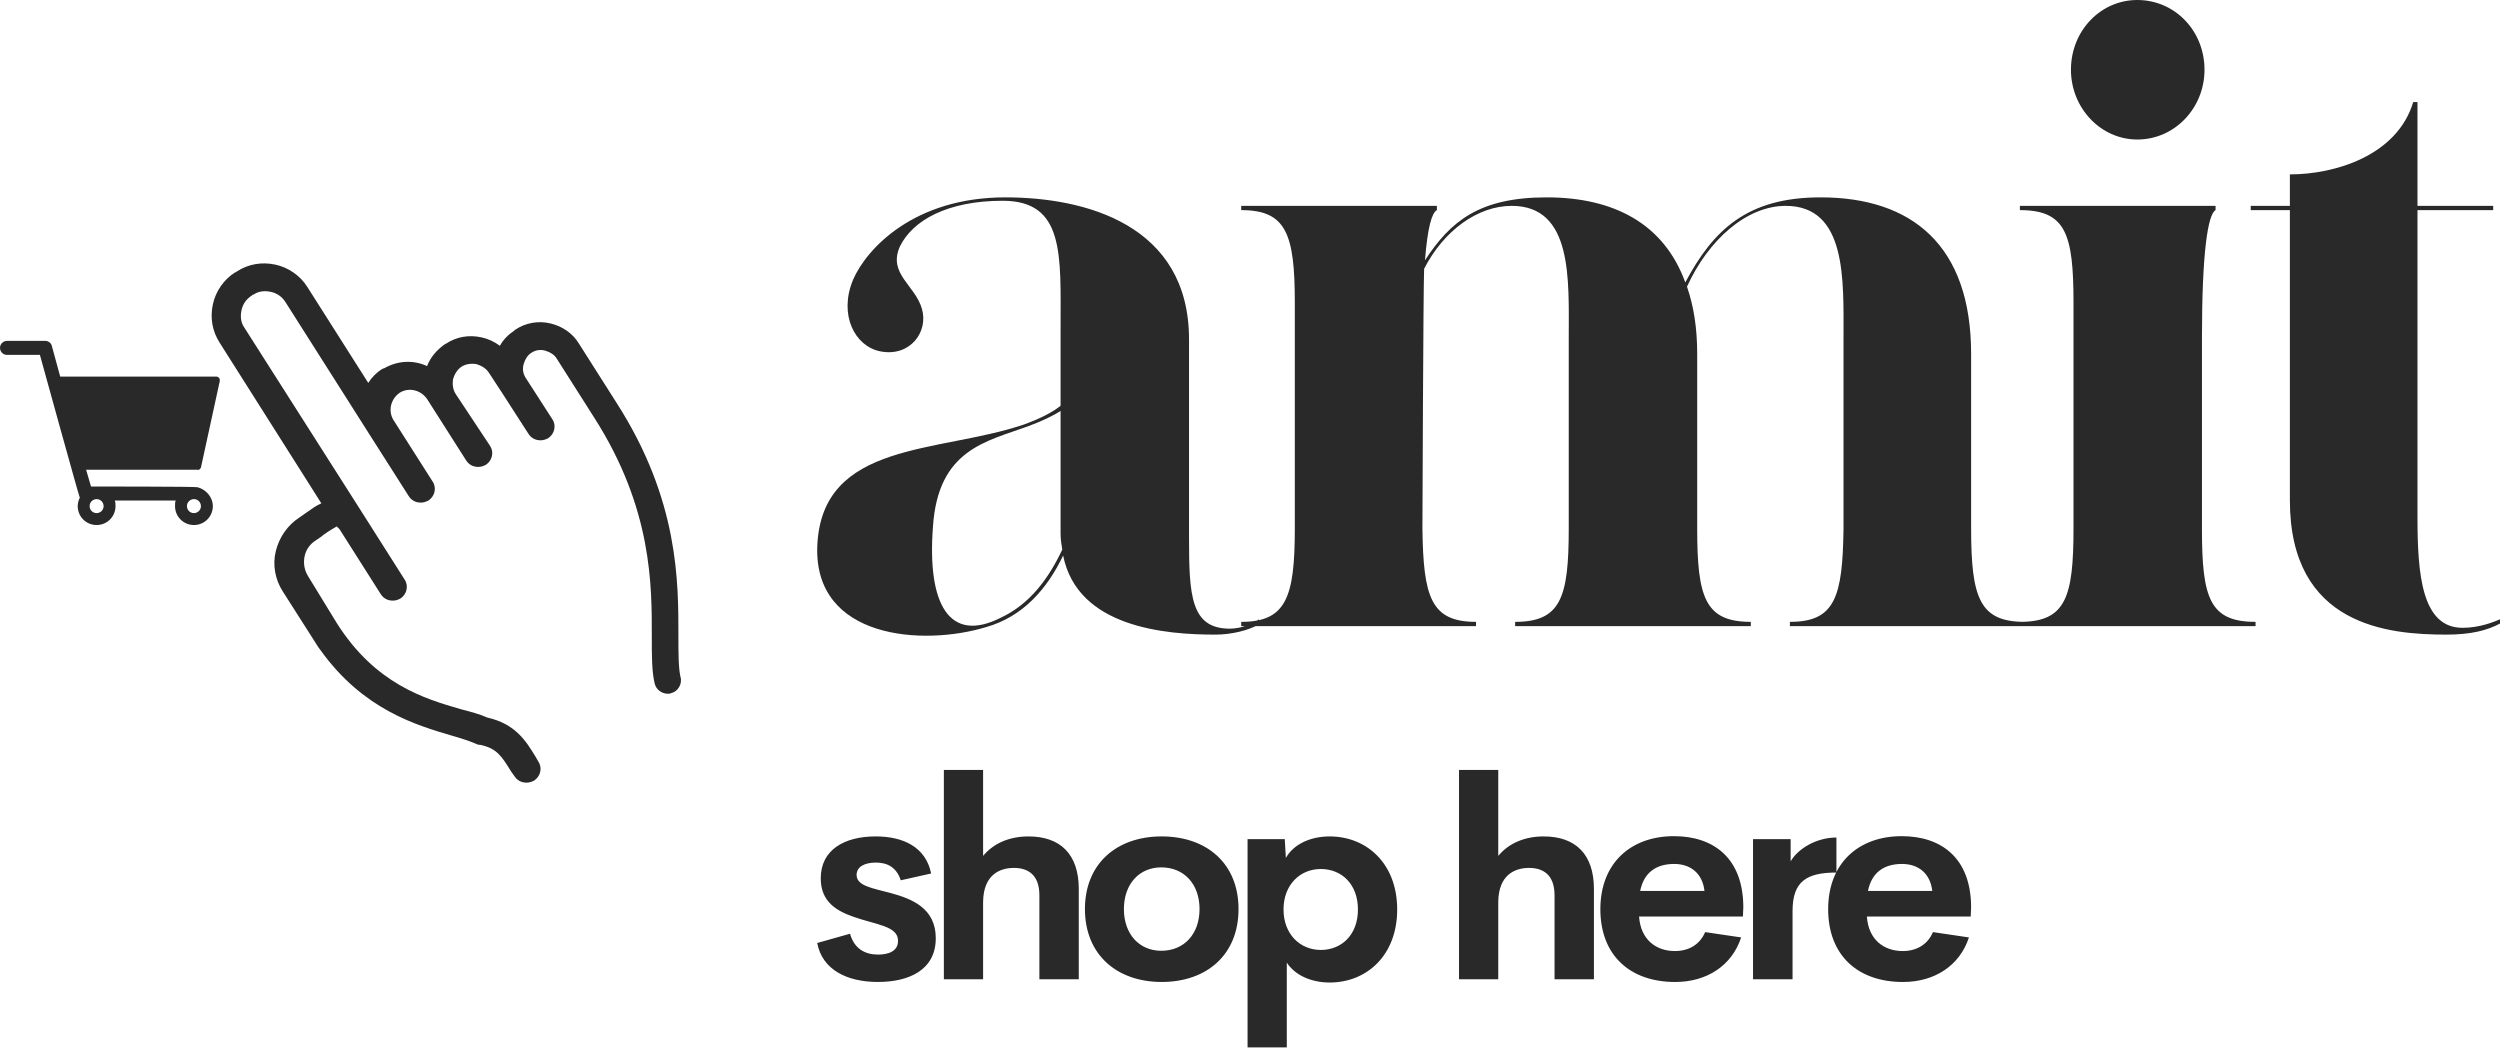
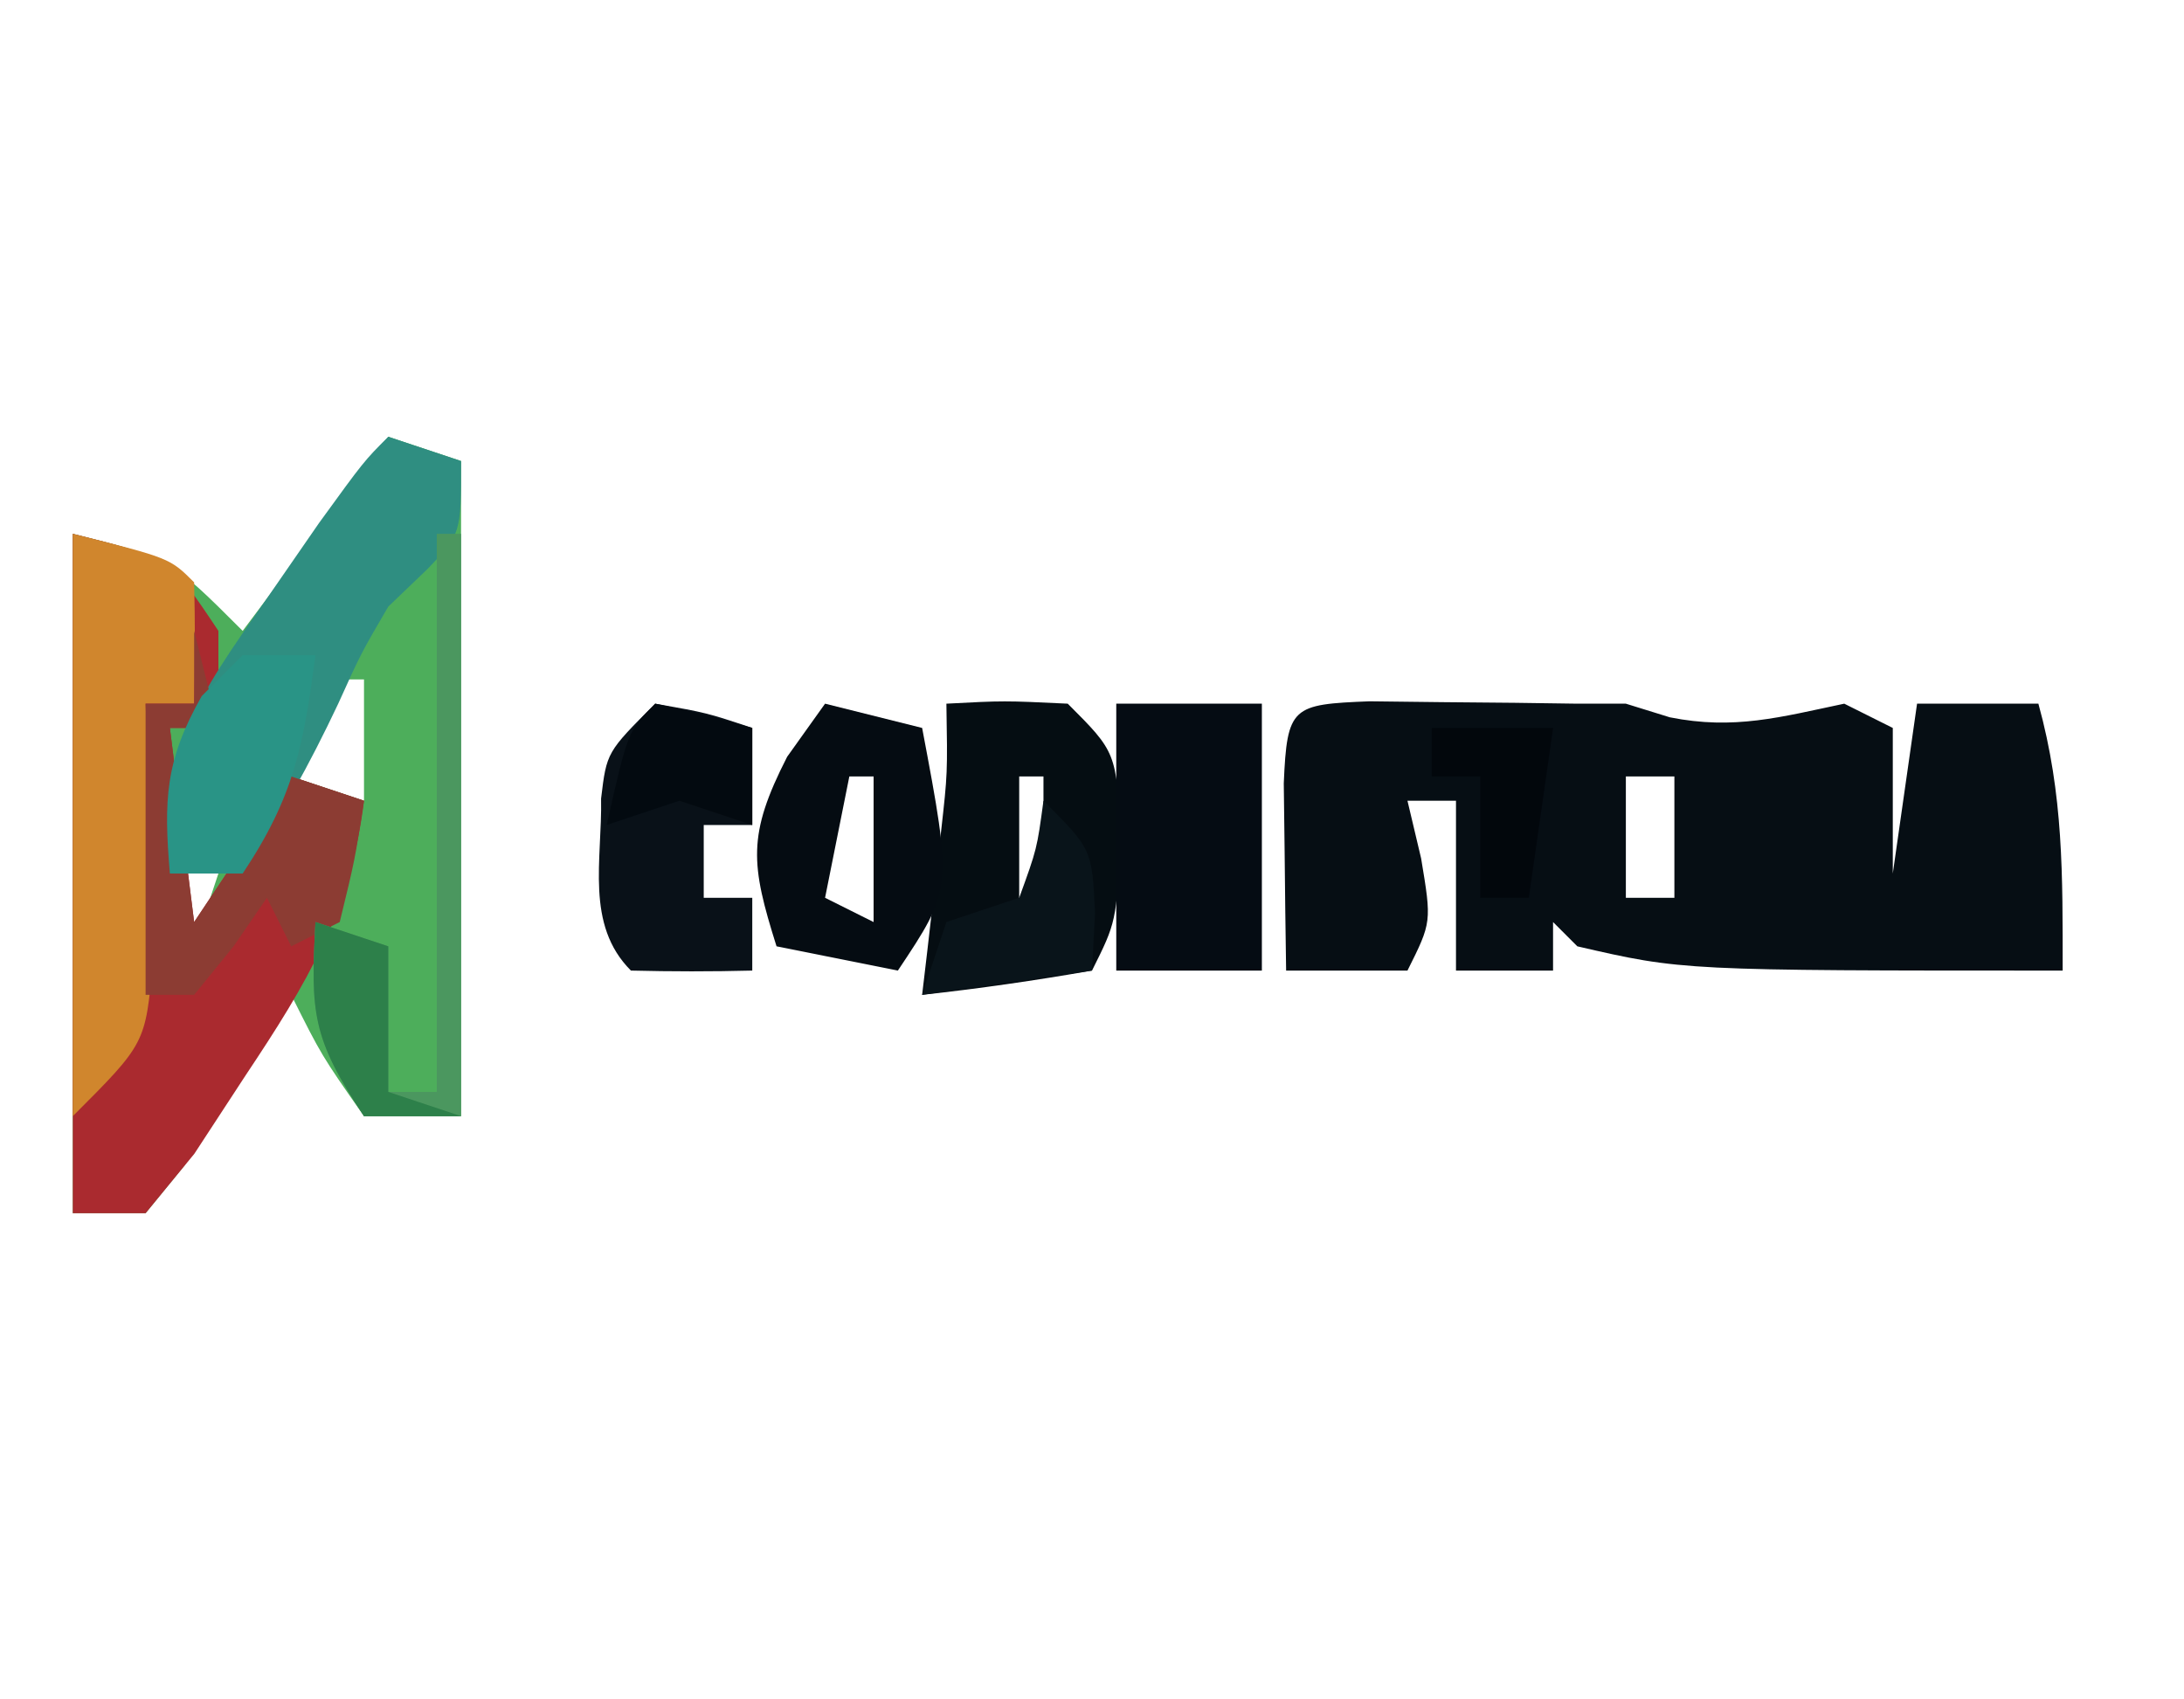
- <svg xmlns="http://www.w3.org/2000/svg" width="370.167" height="155.085" viewBox="0 0 370.167 155.085" class="css-1j8o68f">
-   <defs id="SvgjsDefs1029" />
-   <g id="SvgjsG1030" featurekey="symbolFeature-0" transform="matrix(1.036627,0,0,1.036627,-1.451278,25.18089)" fill="#292929">
-     <path d="M30.1,42.5l2.7-12.4c0-0.1,0-0.3-0.1-0.4c-0.1-0.1-0.2-0.2-0.4-0.2H10l-1.2-4.4c-0.1-0.4-0.5-0.7-0.9-0.7H2.4  c-0.5,0-1,0.4-1,1c0,0.5,0.4,1,1,1h4.7c0,0,5.6,20.3,5.7,20.4c-0.2,0.4-0.3,0.8-0.3,1.2c0,1.5,1.2,2.7,2.7,2.7s2.7-1.2,2.7-2.7  c0-0.3,0-0.5-0.1-0.8h8.7c-0.1,0.2-0.1,0.5-0.1,0.8c0,1.5,1.2,2.7,2.7,2.7c1.5,0,2.7-1.2,2.7-2.7c0-1.3-1-2.4-2.2-2.7  c-0.1-0.1-15.2-0.1-15.2-0.1l-0.7-2.4h15.9C29.8,42.9,30,42.7,30.1,42.5z M29.1,47c0.6,0,1,0.5,1,1c0,0.6-0.5,1-1,1  c-0.6,0-1-0.5-1-1C28.1,47.4,28.6,47,29.1,47z M15.2,47c0.6,0,1,0.5,1,1c0,0.6-0.5,1-1,1c-0.6,0-1-0.5-1-1  C14.2,47.4,14.7,47,15.2,47z" />
-     <path d="M98.6,72.4c-0.3-1.3-0.3-3.4-0.3-5.8c0-7.7,0.1-19.4-8.8-33.3c0,0,0,0,0,0l-5.4-8.5c-0.9-1.5-2.4-2.5-4.1-2.9  c-1.7-0.4-3.5-0.1-5,0.9c0,0-0.1,0-0.1,0.1c-0.9,0.6-1.6,1.3-2.1,2.2c-0.8-0.6-1.7-1-2.6-1.2c-1.8-0.4-3.6-0.1-5.1,0.9  c-0.1,0-0.1,0.1-0.2,0.1c-1.1,0.8-2,1.8-2.5,3.1c-1.9-0.9-4.2-0.8-6.1,0.3c-0.1,0-0.2,0.1-0.3,0.1c-0.8,0.5-1.5,1.2-2,2l-8.7-13.7  c-1-1.6-2.7-2.8-4.6-3.2c-1.9-0.4-3.8-0.1-5.5,1c0,0,0,0-0.1,0.1c0,0-0.1,0-0.1,0c-1.6,1-2.8,2.7-3.2,4.6c-0.4,1.9-0.1,3.8,1,5.5  l14.5,22.9c-0.7,0.3-1.4,0.8-2.1,1.3c-0.3,0.2-0.7,0.5-1,0.7c0,0,0,0,0,0c-1.7,1.1-2.9,2.8-3.4,4.8s-0.1,4.1,1,5.8l5.1,8  c0.1,0.1,0.2,0.3,0.3,0.4c6.1,8.5,13.7,10.7,18.8,12.2c1.4,0.4,2.6,0.8,3.5,1.2c0.2,0.1,0.3,0.1,0.5,0.1c0,0,0,0,0,0  c2.4,0.5,3.1,1.7,4.4,3.8l0.5,0.7c0.4,0.6,1,0.9,1.7,0.9c0.4,0,0.7-0.1,1.1-0.3c0.9-0.6,1.2-1.8,0.6-2.7l-0.4-0.7  c-1.4-2.3-2.9-4.7-6.9-5.6c0,0,0,0,0,0c-1.1-0.5-2.3-0.8-3.8-1.2c-5.2-1.5-12.2-3.6-17.7-12.3l0,0L45.4,58c-0.5-0.8-0.7-1.8-0.5-2.8  c0.2-1,0.8-1.8,1.6-2.3c0,0,0,0,0,0c0.4-0.3,0.8-0.5,1.1-0.8c0.7-0.5,1.7-1.1,1.9-1.2c0,0,0.1,0.1,0.4,0.4l5.9,9.3  c0.4,0.6,1,0.9,1.7,0.9c0.4,0,0.7-0.1,1.1-0.3c0.9-0.6,1.2-1.8,0.6-2.7l-5.9-9.3c0,0,0,0,0,0c0,0,0,0,0,0l-17-26.7  c-0.5-0.7-0.6-1.6-0.4-2.5c0.2-0.9,0.7-1.6,1.5-2.1c0,0,0,0,0.1-0.1c0,0,0.1,0,0.1,0c0.7-0.5,1.6-0.6,2.5-0.4  c0.9,0.2,1.6,0.7,2.1,1.5l12,18.9l0,0l0,0l5.6,8.8c0.4,0.6,1,0.9,1.7,0.9c0.4,0,0.7-0.1,1.1-0.3c0.9-0.6,1.2-1.8,0.6-2.7l-5.6-8.8  c-0.8-1.3-0.4-3,0.9-3.9c0,0,0,0,0,0c1.3-0.8,3-0.4,3.9,0.9l5.6,8.8c0.4,0.6,1,0.9,1.7,0.9c0.4,0,0.7-0.1,1.1-0.3  c0.9-0.6,1.2-1.8,0.6-2.7L66.5,32c0,0,0,0,0,0c-0.4-0.6-0.5-1.4-0.4-2.1c0.2-0.7,0.6-1.4,1.2-1.8c0,0,0,0,0,0  c0.6-0.4,1.4-0.5,2.1-0.4c0.7,0.2,1.4,0.6,1.8,1.2l1.9,2.9c0,0,0,0,0,0c0,0,0,0,0,0l3.8,5.9c0.4,0.6,1,0.9,1.7,0.9  c0.4,0,0.7-0.1,1.1-0.3c0.9-0.6,1.2-1.8,0.6-2.7l-3.8-5.9l0,0c-0.4-0.6-0.5-1.3-0.3-2c0.2-0.7,0.6-1.3,1.1-1.6c0,0,0,0,0,0  c0.6-0.4,1.3-0.5,2-0.3c0.7,0.2,1.3,0.6,1.6,1.1l5.4,8.5c8.3,13,8.2,24,8.2,31.2c0,2.8,0,5,0.4,6.7c0.2,0.9,1,1.5,1.9,1.5  c0.2,0,0.3,0,0.5-0.1C98.2,74.5,98.9,73.4,98.6,72.4z" />
-   </g>
-   <g id="SvgjsG1031" featurekey="nameFeature-0" transform="matrix(3.149001,0,0,3.149001,117.1068,-33.25346)" fill="#292929">
-     <path d="M20.64 40.12 c0.6 0 1.16 -0.28 1.36 -0.44 l0 0.24 c-0.48 0.28 -1.28 0.48 -2.04 0.48 c-2.32 0 -6.48 -0.32 -7.16 -3.72 c-0.76 1.6 -1.92 2.88 -3.6 3.36 c-3 0.92 -8.12 0.56 -7.96 -3.8 c0.2 -4.96 5.72 -4.36 9.72 -5.72 c0.76 -0.28 1.32 -0.56 1.72 -0.88 l0 -3.68 c0 -3.4 0.2 -5.96 -2.72 -5.96 c-2.6 0 -4.24 0.92 -4.84 2.16 c-0.56 1.28 0.72 1.8 1.04 2.92 c0.32 1.08 -0.56 2.28 -1.96 2 c-1.2 -0.24 -1.96 -1.72 -1.28 -3.36 c0.64 -1.48 2.88 -3.88 7.16 -3.88 c3.76 0 8.64 1.28 8.64 6.68 l0 9.32 c0 2.72 0.08 4.28 1.92 4.28 z M9.88 39.6 c1.36 -0.64 2.24 -1.84 2.88 -3.2 c-0.04 -0.24 -0.08 -0.48 -0.08 -0.76 l0 -5.76 c-0.36 0.24 -0.88 0.48 -1.52 0.72 c-1.96 0.72 -4.24 1.08 -4.48 4.72 c-0.28 3.64 0.76 5.52 3.2 4.28 z M55.494 27.2 l0 8.2 c0 3.28 0.4 4.4 2.52 4.4 l0 0.2 l-11.04 0 l0 -0.2 c2.12 0 2.48 -1.16 2.52 -4.4 l0 -8.96 c0 -2.72 0.16 -6.2 -2.72 -6.2 c-1.84 0 -3.64 1.6 -4.64 3.8 c0.32 0.92 0.48 1.96 0.48 3.16 l0 8.2 c0 3.24 0.36 4.4 2.52 4.4 l0 0.2 l-11.08 0 l0 -0.2 c2.16 0 2.52 -1.16 2.52 -4.4 l0 -8.96 c0 -2.72 0.2 -6.2 -2.68 -6.2 c-1.6 0 -3.2 1.16 -4.12 2.96 c-0.04 0.84 -0.08 12.2 -0.08 12.2 c0.04 3.24 0.4 4.4 2.52 4.4 l0 0.2 l-11.04 0 l0 -0.2 c2.12 0 2.52 -1.16 2.52 -4.4 l0 -10.6 c0 -3.24 -0.4 -4.36 -2.52 -4.36 l0 -0.2 l9.2 0 l0 0.2 c-0.24 0.12 -0.44 0.84 -0.56 2.36 c1.2 -1.84 2.56 -2.96 5.72 -2.96 s5.52 1.24 6.52 4 c1.32 -2.48 2.92 -4 6.36 -4 c4.28 0 7.08 2.24 7.08 7.36 z M66.348 35.4 l0 0.04 c0 3.24 0.36 4.36 2.52 4.36 l0 0.2 l-11.08 0 l0 -0.2 c2.16 0 2.52 -1.16 2.52 -4.4 l0 -10.6 c0 -3.24 -0.36 -4.36 -2.52 -4.36 l0 -0.2 l9.2 0 l0 0.2 c-0.36 0.2 -0.64 1.96 -0.64 6 l0 8.96 z M63.308 17.12 c-1.72 0 -3.12 -1.48 -3.12 -3.28 c0 -1.84 1.4 -3.28 3.12 -3.28 c1.76 0 3.16 1.44 3.16 3.28 c0 1.8 -1.4 3.28 -3.16 3.28 z M78.602 40.08 c0.8 0 1.48 -0.28 1.76 -0.4 l0 0.2 c-0.6 0.32 -1.36 0.52 -2.52 0.52 c-2.72 0 -7.36 -0.4 -7.36 -6.32 l0 -13.64 l-1.84 0 l0 -0.2 l1.84 0 l0 -1.48 c2.12 0 5.04 -0.88 5.8 -3.4 l0.08 0 l0.12 0 l0 4.88 l3.56 0 l0 0.2 l-3.56 0 l0 14.44 c0 2.68 0.2 5.2 2.12 5.2 z" />
-   </g>
-   <g id="SvgjsG1032" featurekey="sloganFeature-0" transform="matrix(2.06636,0,0,2.06636,119.7085,103.6674)" fill="#292929">
-     <path d="M4.99 20.195 c-2.256 0 -4.004 -0.889 -4.365 -2.793 l2.353 -0.664 c0.303 1.074 1.065 1.494 2.012 1.494 c0.693 0 1.445 -0.215 1.426 -1.006 c-0.01 -1.045 -1.592 -1.133 -3.184 -1.699 c-1.201 -0.42 -2.353 -1.065 -2.353 -2.754 c0 -2.061 1.709 -3.008 3.936 -3.008 c1.953 0 3.584 0.742 3.975 2.656 l-2.178 0.488 c-0.303 -0.938 -0.967 -1.27 -1.787 -1.27 c-0.742 0 -1.377 0.264 -1.377 0.889 c0 0.791 1.162 0.947 2.422 1.289 c1.553 0.42 3.252 1.094 3.252 3.242 c0 2.305 -1.963 3.135 -4.131 3.135 z M15.774 9.766 c2.246 0 3.594 1.25 3.594 3.76 l0 6.475 l-2.822 0 l0 -6.016 c0 -1.475 -0.82 -1.963 -1.826 -1.963 c-1.045 0 -2.188 0.518 -2.207 2.441 l0 5.537 l-2.812 0 l0 -15 l2.812 0 l0 6.162 c0.713 -0.869 1.836 -1.397 3.262 -1.397 z M25.308 20.195 c-3.193 0 -5.498 -1.943 -5.498 -5.225 c0 -3.262 2.285 -5.205 5.498 -5.205 c3.232 0 5.508 1.943 5.508 5.205 c0 3.281 -2.285 5.225 -5.508 5.225 z M25.278 17.959 c1.631 0 2.744 -1.191 2.744 -2.988 s-1.113 -2.988 -2.744 -2.988 c-1.572 0 -2.676 1.191 -2.676 2.988 s1.103 2.988 2.676 2.988 z M37.351 9.766 c2.647 0 4.834 1.943 4.834 5.234 s-2.188 5.234 -4.834 5.234 c-1.309 0 -2.481 -0.508 -3.076 -1.426 l0 6.074 l-2.812 0 l0 -14.922 l2.666 0 l0.078 1.348 c0.557 -0.996 1.777 -1.543 3.144 -1.543 z M36.716 17.9 c1.475 0 2.656 -1.074 2.656 -2.9 s-1.182 -2.9 -2.656 -2.9 c-1.504 0 -2.676 1.143 -2.676 2.9 s1.172 2.9 2.676 2.9 z M52.688 9.766 c2.246 0 3.594 1.25 3.594 3.76 l0 6.475 l-2.822 0 l0 -6.016 c0 -1.475 -0.82 -1.963 -1.826 -1.963 c-1.045 0 -2.188 0.518 -2.207 2.441 l0 5.537 l-2.812 0 l0 -15 l2.812 0 l0 6.162 c0.713 -0.869 1.836 -1.397 3.262 -1.397 z M66.987 14.834 l-0.029 0.674 l-7.441 0 c0.117 1.67 1.23 2.471 2.568 2.471 c1.006 0 1.787 -0.469 2.168 -1.357 l2.578 0.381 c-0.664 2.031 -2.471 3.193 -4.727 3.193 c-3.242 0 -5.361 -1.914 -5.361 -5.215 s2.178 -5.234 5.273 -5.234 c2.842 0 4.961 1.572 4.971 5.088 z M62.036 11.738 c-1.279 0 -2.168 0.596 -2.441 1.934 l4.609 0 c-0.146 -1.279 -1.016 -1.934 -2.168 -1.934 z M70.378 11.553 c0.508 -0.889 1.826 -1.709 3.281 -1.709 l0 2.51 c-2.129 0 -3.144 0.625 -3.144 2.754 l0 4.893 l-2.832 0 l0 -10.039 l2.695 0 l0 1.592 z M83.31 14.834 l-0.029 0.674 l-7.441 0 c0.117 1.67 1.23 2.471 2.568 2.471 c1.006 0 1.787 -0.469 2.168 -1.357 l2.578 0.381 c-0.664 2.031 -2.471 3.193 -4.727 3.193 c-3.242 0 -5.361 -1.914 -5.361 -5.215 s2.178 -5.234 5.273 -5.234 c2.842 0 4.961 1.572 4.971 5.088 z M78.359 11.738 c-1.279 0 -2.168 0.596 -2.441 1.934 l4.609 0 c-0.146 -1.279 -1.016 -1.934 -2.168 -1.934 z" />
-   </g>
+ <svg xmlns="http://www.w3.org/2000/svg" version="1.1" width="90" height="70">
+   <path d="M0 0 C0.99 0.33 1.98 0.66 3 1 C3 9.91 3 18.82 3 28 C1.68 28 0.36 28 -1 28 C-2.75 25.5 -2.75 25.5 -4 23 C-4.398 23.65 -4.797 24.299 -5.207 24.969 C-6.002 26.222 -6.002 26.222 -6.812 27.5 C-7.335 28.335 -7.857 29.171 -8.395 30.031 C-8.924 30.681 -9.454 31.331 -10 32 C-10.99 32 -11.98 32 -13 32 C-13 22.76 -13 13.52 -13 4 C-9 5 -9 5 -6 8 C-4.02 5.36 -2.04 2.72 0 0 Z M-2 10 C-2.66 11.32 -3.32 12.64 -4 14 C-3.01 14.33 -2.02 14.66 -1 15 C-1 13.35 -1 11.7 -1 10 C-1.33 10 -1.66 10 -2 10 Z M-9 18 C-8.67 18.99 -8.34 19.98 -8 21 C-7.67 20.01 -7.34 19.02 -7 18 C-7.66 18 -8.32 18 -9 18 Z M-2 18 C-1 20 -1 20 -1 20 Z " fill="#4DAE5B" transform="translate(16,18)" />
+   <path d="M0 0 C0.991 0.012 1.983 0.023 3.004 0.035 C3.993 0.044 4.981 0.053 6 0.062 C6.847 0.074 7.694 0.086 8.566 0.098 C9.226 0.098 9.886 0.098 10.566 0.098 C11.165 0.283 11.763 0.469 12.379 0.66 C15.026 1.19 16.947 0.649 19.566 0.098 C20.226 0.428 20.886 0.758 21.566 1.098 C21.566 3.078 21.566 5.058 21.566 7.098 C21.896 4.788 22.226 2.478 22.566 0.098 C24.216 0.098 25.866 0.098 27.566 0.098 C28.606 3.866 28.566 7.175 28.566 11.098 C12.9 11.098 12.9 11.098 8.566 10.098 C8.236 9.768 7.906 9.438 7.566 9.098 C7.566 9.758 7.566 10.418 7.566 11.098 C6.246 11.098 4.926 11.098 3.566 11.098 C3.566 8.788 3.566 6.478 3.566 4.098 C2.906 4.098 2.246 4.098 1.566 4.098 C1.845 5.273 1.845 5.273 2.129 6.473 C2.566 9.098 2.566 9.098 1.566 11.098 C-0.084 11.098 -1.734 11.098 -3.434 11.098 C-3.46 9.452 -3.48 7.806 -3.496 6.16 C-3.508 5.244 -3.519 4.327 -3.531 3.383 C-3.395 0.201 -3.189 0.128 0 0 Z M10.566 3.098 C10.566 4.748 10.566 6.398 10.566 8.098 C11.226 8.098 11.886 8.098 12.566 8.098 C12.566 6.448 12.566 4.798 12.566 3.098 C11.906 3.098 11.246 3.098 10.566 3.098 Z M-1.434 7.098 C-0.434 9.098 -0.434 9.098 -0.434 9.098 Z " fill="#060E14" transform="translate(56.43359,28.90234)" />
+   <path d="M0 0 C4 1 4 1 6 4 C6 5.32 6 6.64 6 8 C5.34 8 4.68 8 4 8 C4.33 10.64 4.66 13.28 5 16 C6.32 14.02 7.64 12.04 9 10 C9.99 10.33 10.98 10.66 12 11 C11.443 15.546 9.648 18.529 7.125 22.312 C6.426 23.381 5.728 24.45 5.008 25.551 C4.345 26.359 3.683 27.167 3 28 C2.01 28 1.02 28 0 28 C0 18.76 0 9.52 0 0 Z " fill="#AA2A2F" transform="translate(3,22)" />
+   <path d="M0 0 C4 1 4 1 5 2 C5.041 3.666 5.043 5.334 5 7 C4.34 7 3.68 7 3 7 C3.035 7.976 3.07 8.952 3.105 9.957 C3.133 11.229 3.16 12.502 3.188 13.812 C3.222 15.077 3.257 16.342 3.293 17.645 C3 21 3 21 0 24 C0 16.08 0 8.16 0 0 Z " fill="#D0862D" transform="translate(3,22)" />
+   <path d="M0 0 C0.99 0.33 1.98 0.66 3 1 C3 4 3 4 1.629 5.438 C0.823 6.211 0.823 6.211 0 7 C-1.127 8.932 -1.127 8.932 -2.062 11 C-3.254 13.527 -4.435 15.653 -6 18 C-6.99 18 -7.98 18 -9 18 C-9.569 13.124 -7.817 10.681 -5.062 6.75 C-4.332 5.693 -3.601 4.636 -2.848 3.547 C-1 1 -1 1 0 0 Z " fill="#2F8E81" transform="translate(16,18)" />
+   <path d="M0 0 C2.375 -0.125 2.375 -0.125 5 0 C7 2 7 2 7.188 5.5 C7 9 7 9 6 11 C3.678 11.407 1.343 11.744 -1 12 C-0.928 11.385 -0.856 10.77 -0.781 10.137 C-0.642 8.924 -0.642 8.924 -0.5 7.688 C-0.407 6.887 -0.314 6.086 -0.219 5.262 C0.048 2.881 0.048 2.881 0 0 Z M3 3 C3 4.98 3 6.96 3 9 C3.33 9 3.66 9 4 9 C4 7.02 4 5.04 4 3 C3.67 3 3.34 3 3 3 Z " fill="#050D12" transform="translate(39,29)" />
+   <path d="M0 0 C1.98 0 3.96 0 6 0 C6 3.63 6 7.26 6 11 C4.02 11 2.04 11 0 11 C0 7.37 0 3.74 0 0 Z " fill="#050C13" transform="translate(46,29)" />
+   <path d="M0 0 C1.32 0.33 2.64 0.66 4 1 C5.25 7.625 5.25 7.625 3 11 C1.35 10.67 -0.3 10.34 -2 10 C-3.064 6.616 -3.214 5.42 -1.562 2.188 C-1.047 1.466 -0.531 0.744 0 0 Z M1 3 C0.67 4.65 0.34 6.3 0 8 C0.99 8.495 0.99 8.495 2 9 C2 7.02 2 5.04 2 3 C1.67 3 1.34 3 1 3 Z " fill="#050C12" transform="translate(34,29)" />
+   <path d="M0 0 C2.125 0.375 2.125 0.375 4 1 C4 2.32 4 3.64 4 5 C3.34 5 2.68 5 2 5 C2 5.99 2 6.98 2 8 C2.66 8 3.32 8 4 8 C4 8.99 4 9.98 4 11 C2.334 11.043 0.666 11.041 -1 11 C-2.895 9.105 -2.18 6.429 -2.23 3.91 C-2 2 -2 2 0 0 Z " fill="#091118" transform="translate(27,29)" />
+   <path d="M0 0 C0.33 1.32 0.66 2.64 1 4 C0.34 4 -0.32 4 -1 4 C-0.67 6.64 -0.34 9.28 0 12 C1.32 10.02 2.64 8.04 4 6 C4.99 6.33 5.98 6.66 7 7 C6.625 9.438 6.625 9.438 6 12 C5.01 12.495 5.01 12.495 4 13 C3.67 12.34 3.34 11.68 3 11 C2.319 11.99 2.319 11.99 1.625 13 C1.089 13.66 0.552 14.32 0 15 C-0.66 15 -1.32 15 -2 15 C-2 11.04 -2 7.08 -2 3 C-1.34 3 -0.68 3 0 3 C0 2.01 0 1.02 0 0 Z " fill="#8C3C33" transform="translate(8,26)" />
+   <path d="M0 0 C0.33 0 0.66 0 1 0 C1 7.92 1 15.84 1 24 C-0.32 24 -1.64 24 -3 24 C-5.152 20.772 -5.201 19.716 -5 16 C-4.01 16.33 -3.02 16.66 -2 17 C-2 18.98 -2 20.96 -2 23 C-1.34 23 -0.68 23 0 23 C0 15.41 0 7.82 0 0 Z " fill="#4B975F" transform="translate(18,22)" />
+   <path d="M0 0 C0.99 0 1.98 0 3 0 C2.502 3.735 2.125 5.812 0 9 C-0.99 9 -1.98 9 -3 9 C-3.252 5.977 -3.204 4.36 -1.688 1.688 C-1.131 1.131 -0.574 0.574 0 0 Z " fill="#299486" transform="translate(10,27)" />
+   <path d="M0 0 C2 2 2 2 2.125 4.625 C2.084 5.409 2.042 6.192 2 7 C-0.31 7.33 -2.62 7.66 -5 8 C-4.67 7.01 -4.34 6.02 -4 5 C-3.01 4.67 -2.02 4.34 -1 4 C-0.267 1.985 -0.267 1.985 0 0 Z " fill="#09141A" transform="translate(43,33)" />
+   <path d="M0 0 C2.062 0.438 2.062 0.438 4 1 C4 2.32 4 3.64 4 5 C3.01 4.67 2.02 4.34 1 4 C0.01 4.33 -0.98 4.66 -2 5 C-1.125 1.125 -1.125 1.125 0 0 Z " fill="#030A10" transform="translate(27,29)" />
+   <path d="M0 0 C0.99 0.33 1.98 0.66 3 1 C3 2.98 3 4.96 3 7 C3.99 7.33 4.98 7.66 6 8 C4.68 8 3.36 8 2 8 C-0.152 4.772 -0.201 3.716 0 0 Z " fill="#2D804A" transform="translate(13,38)" />
+   <path d="M0 0 C1.65 0 3.3 0 5 0 C4.67 2.31 4.34 4.62 4 7 C3.34 7 2.68 7 2 7 C2 5.35 2 3.7 2 2 C1.34 2 0.68 2 0 2 C0 1.34 0 0.68 0 0 Z " fill="#02070C" transform="translate(59,30)" />
</svg>
